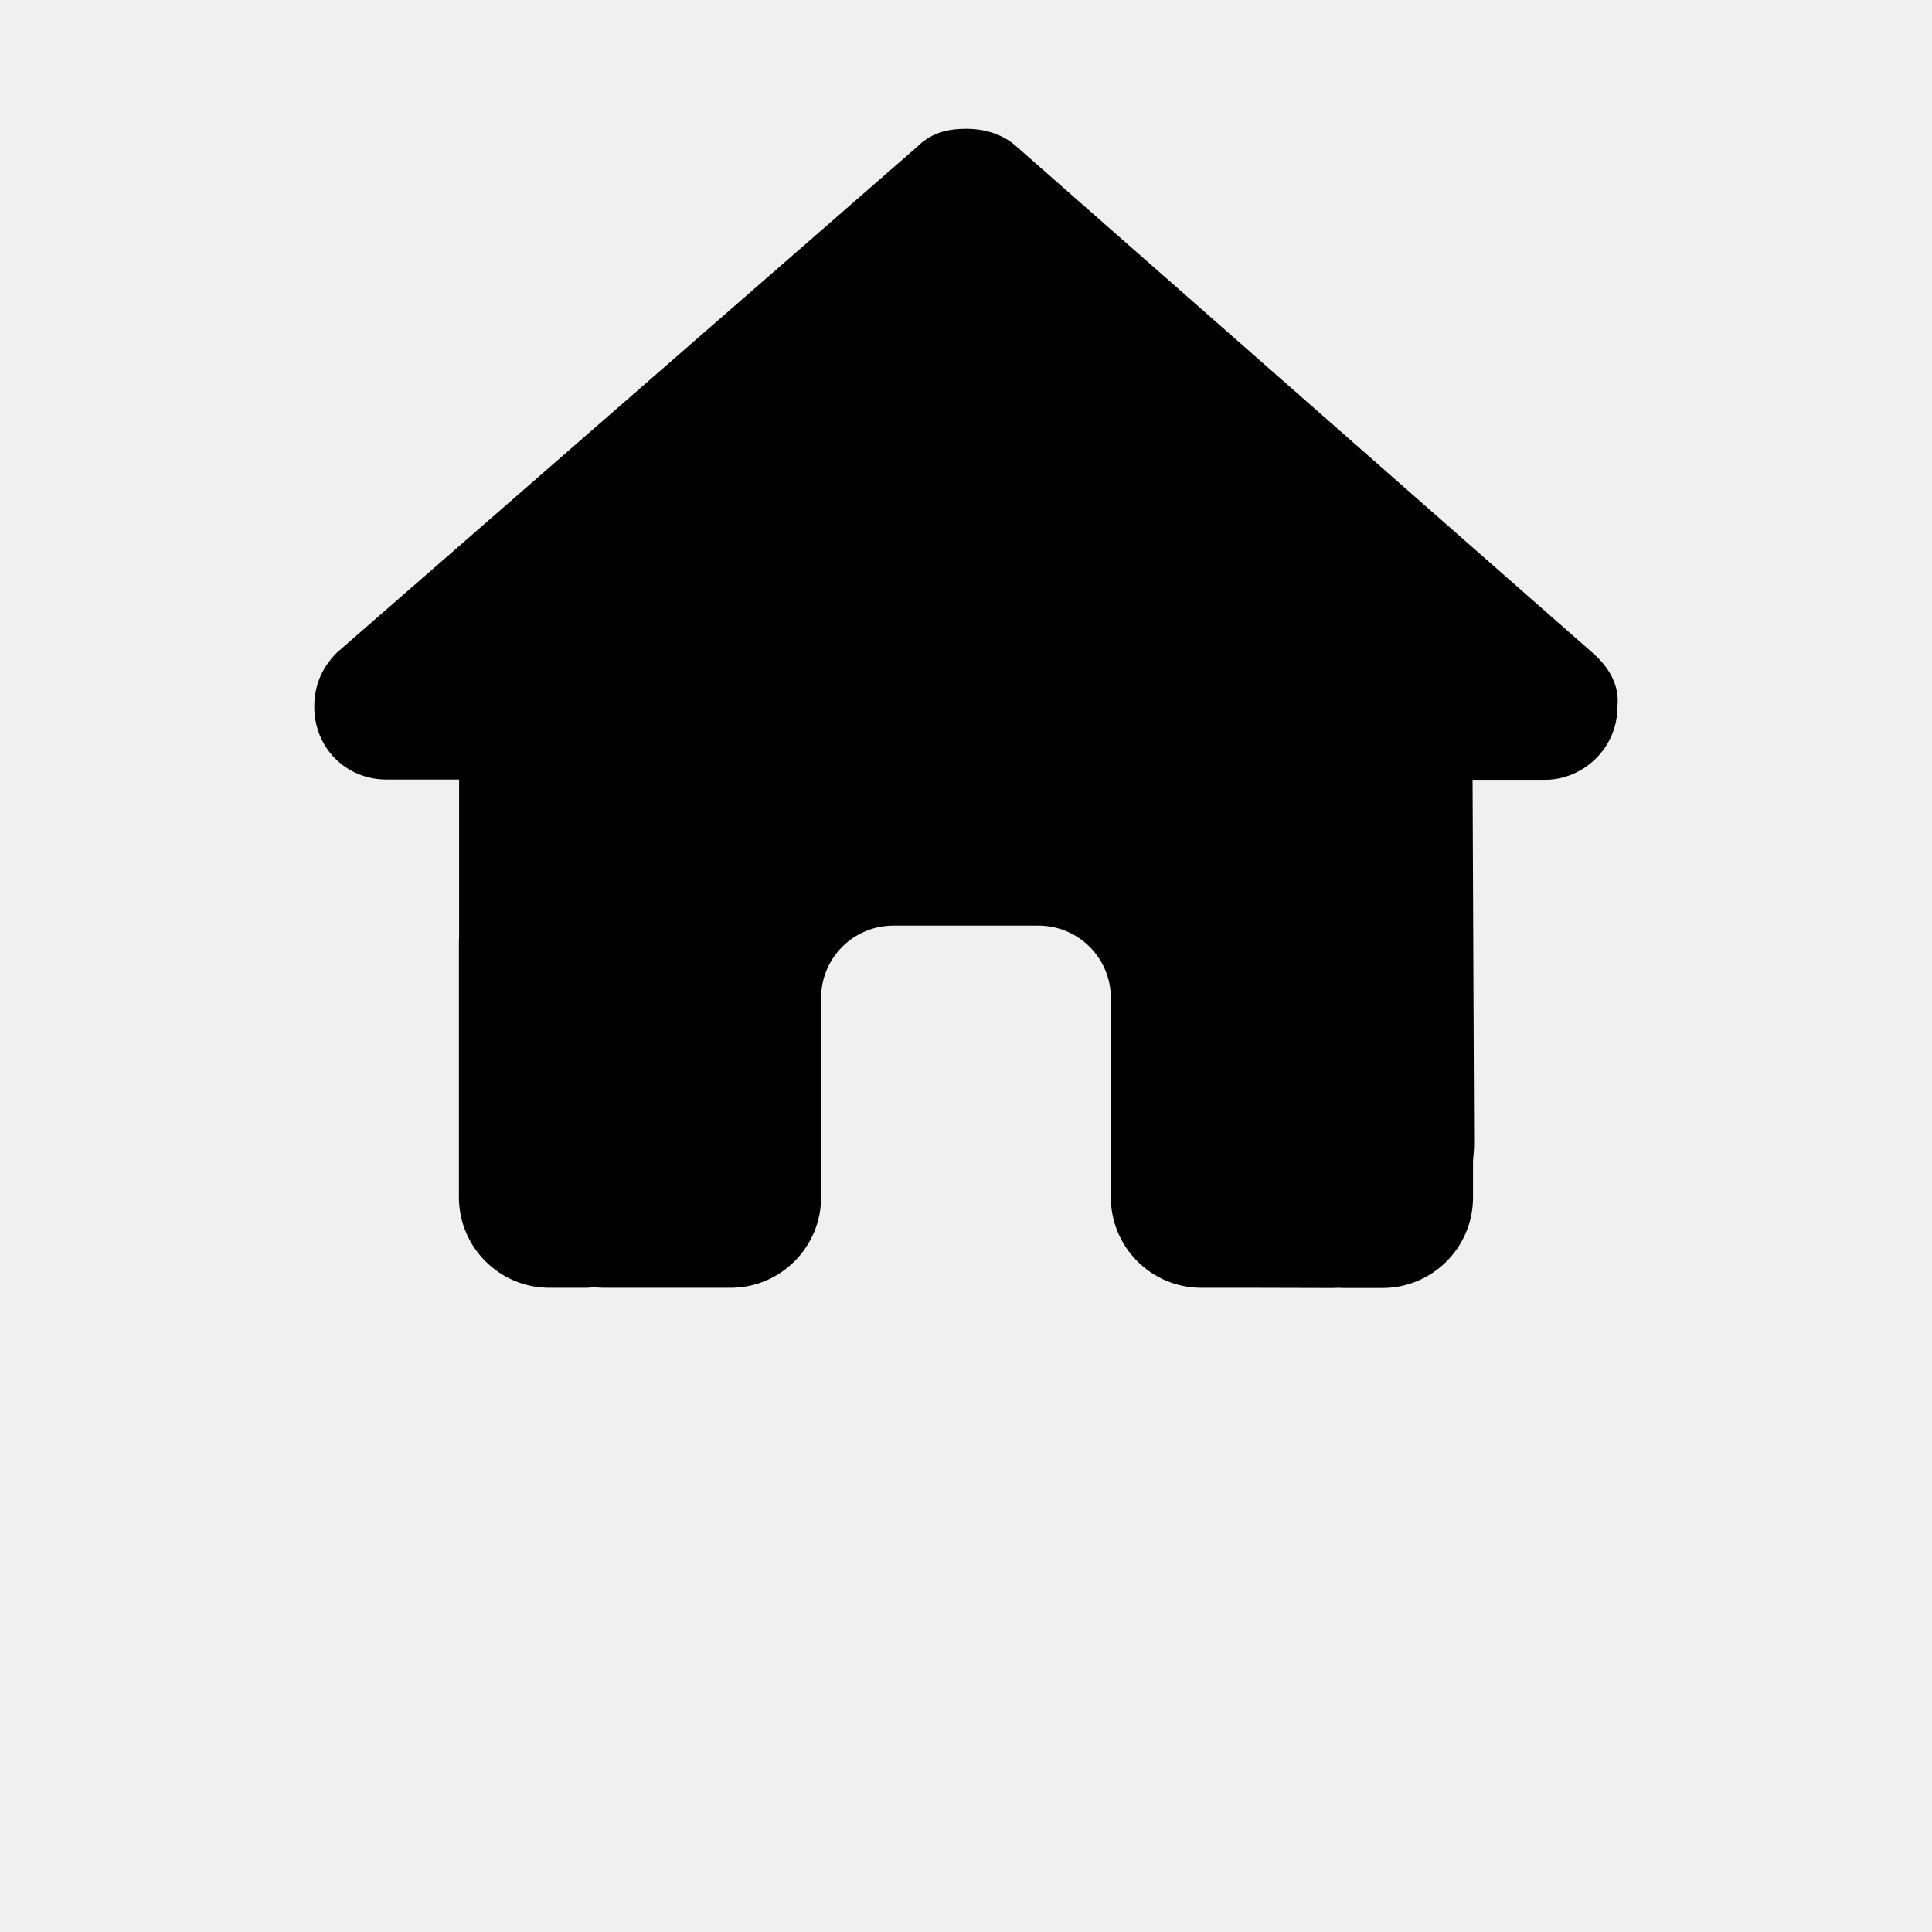
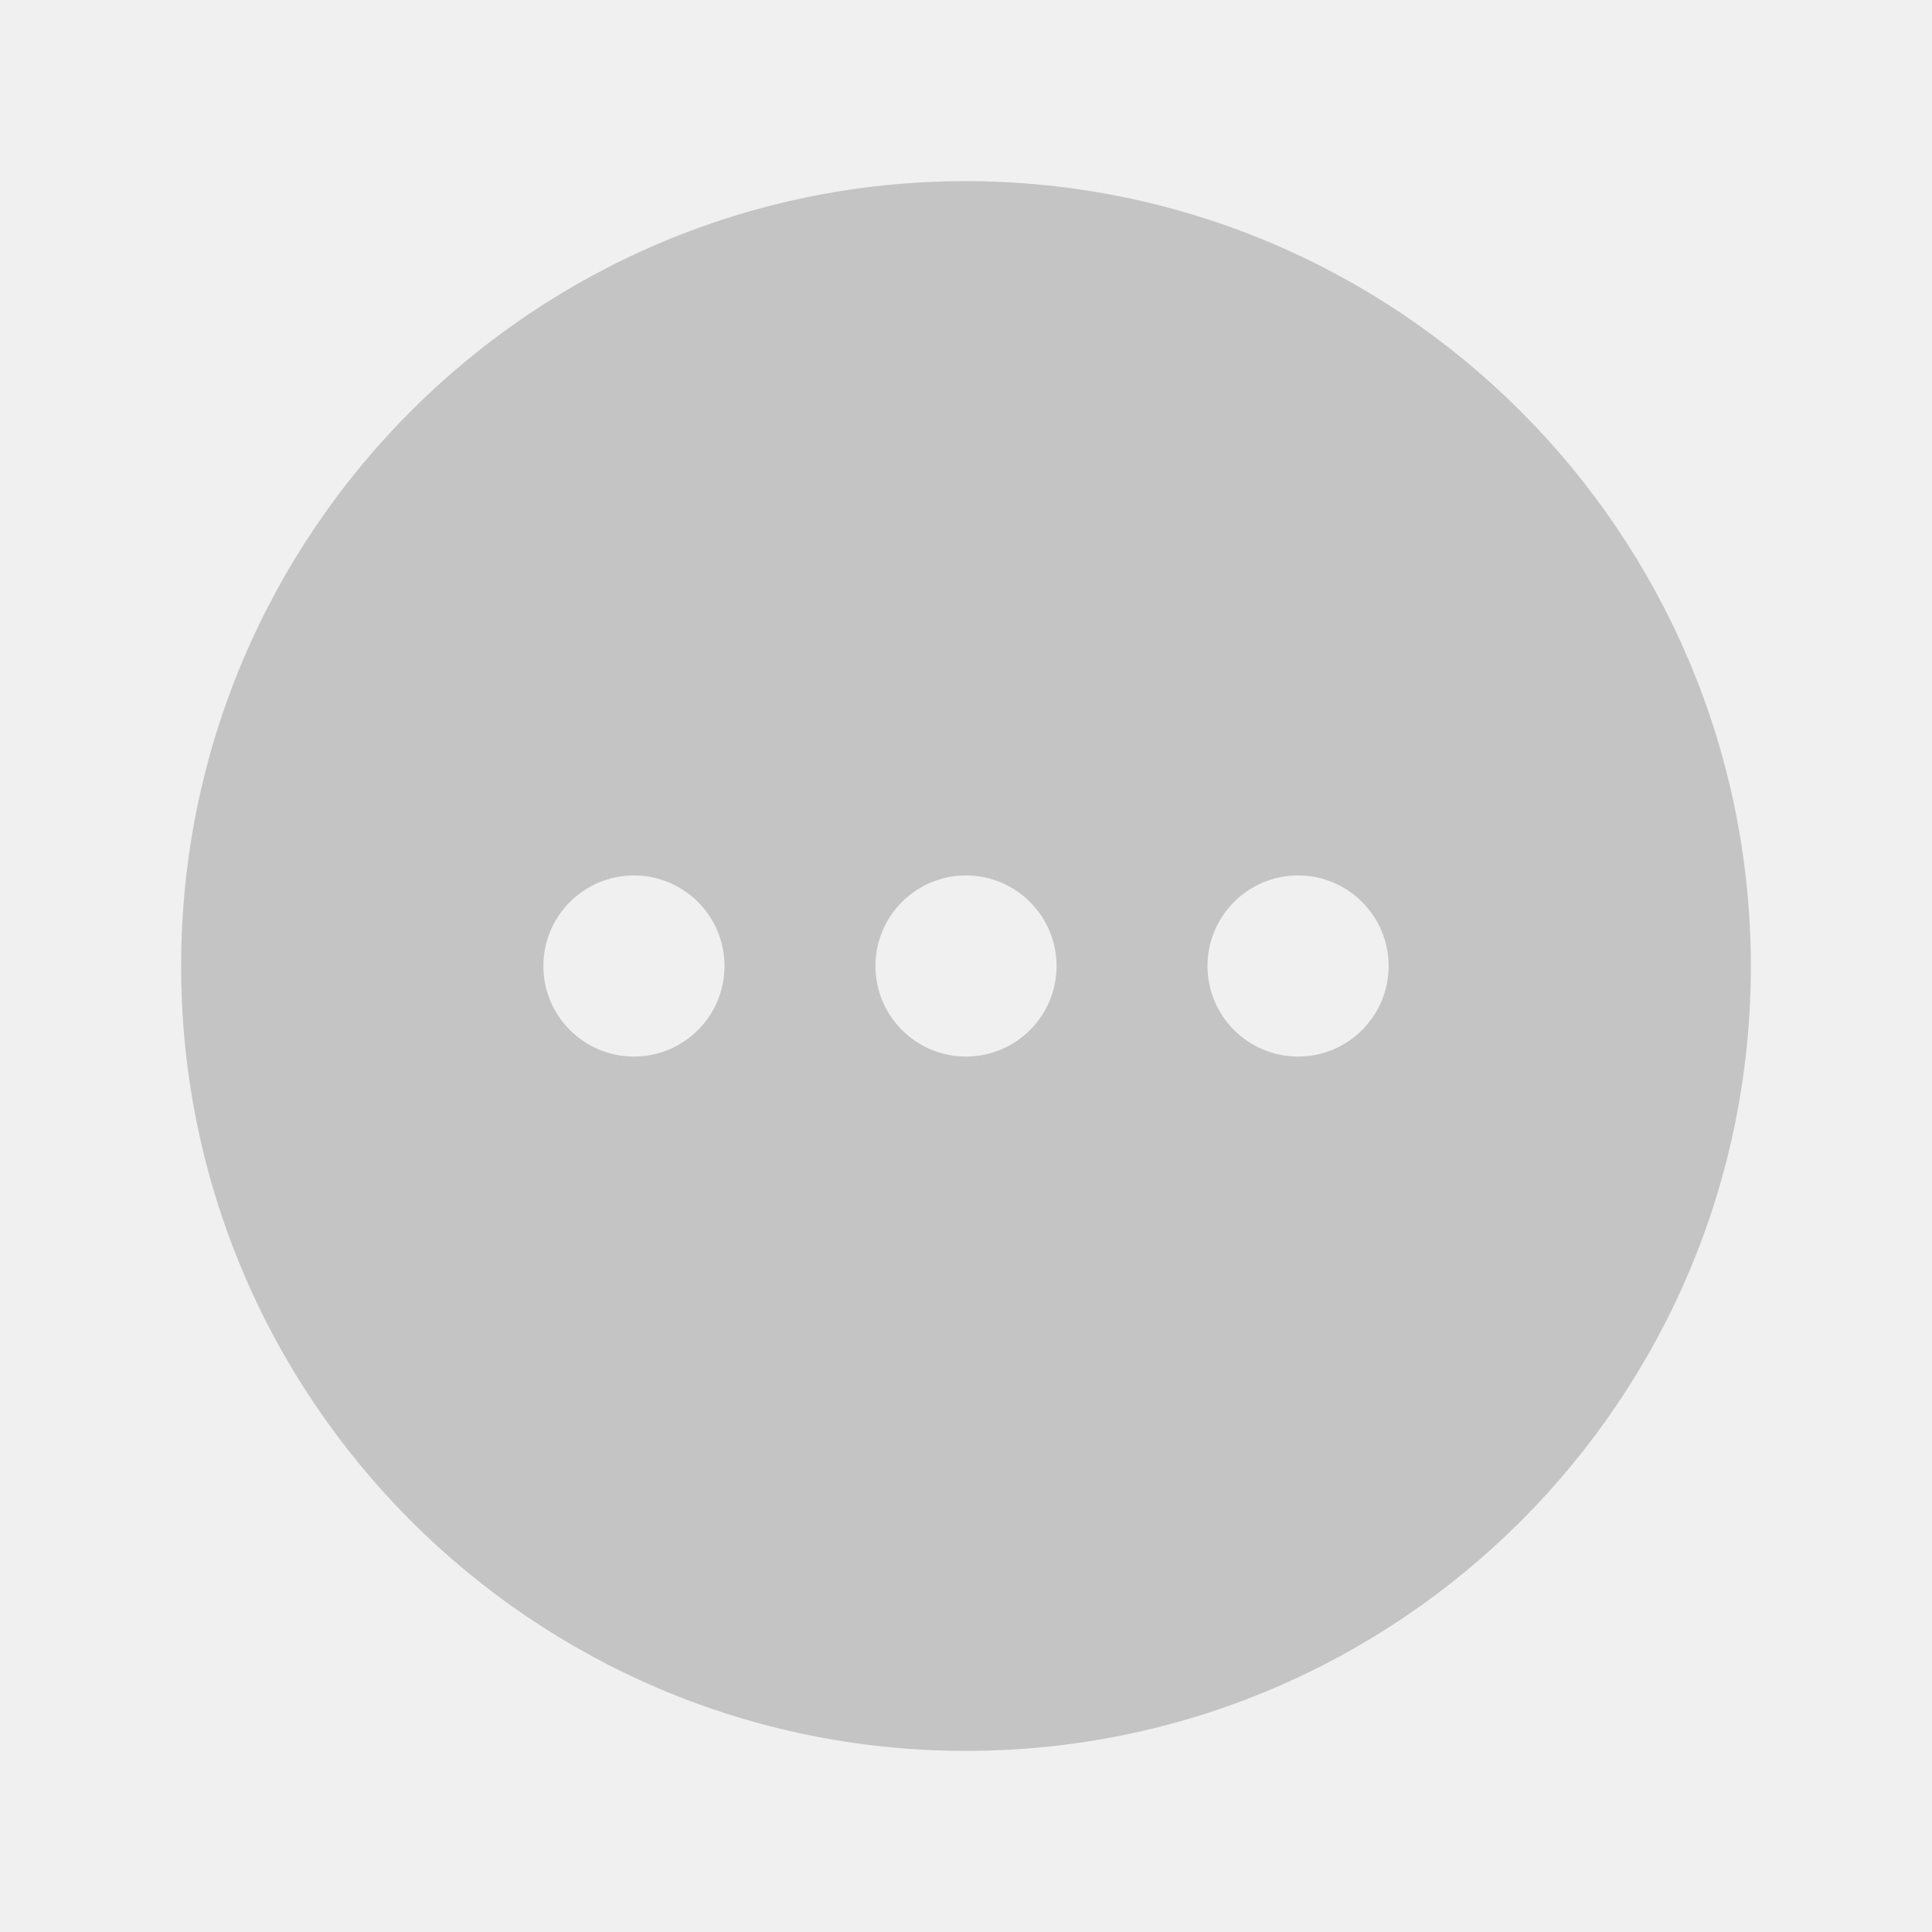
- <svg xmlns="http://www.w3.org/2000/svg" width="30" height="30" viewBox="0 0 30 30" fill="none">
-   <path d="M25.115 10.981C25.115 11.613 24.588 12.109 23.99 12.109H22.866L22.89 17.74C22.89 17.835 22.883 17.93 22.873 18.025V18.594C22.873 19.371 22.243 20 21.467 20H20.904C20.866 20 20.827 20 20.788 19.997C20.739 20 20.69 20 20.641 20L19.498 19.997H18.655C17.878 19.997 17.249 19.367 17.249 18.59V17.747V15.497C17.249 14.875 16.746 14.373 16.124 14.373H13.874C13.252 14.373 12.75 14.875 12.75 15.497V17.747V18.59C12.75 19.367 12.12 19.997 11.344 19.997H10.5H9.379C9.326 19.997 9.273 19.993 9.221 19.989C9.178 19.993 9.136 19.997 9.094 19.997H8.532C7.755 19.997 7.126 19.367 7.126 18.59V14.654C7.126 14.622 7.126 14.587 7.129 14.555V12.105H6.004C5.372 12.105 4.88 11.613 4.88 10.977C4.88 10.661 4.985 10.38 5.231 10.134L14.24 2.281C14.486 2.035 14.767 2 15.013 2C15.259 2 15.54 2.07 15.751 2.246L24.729 10.137C25.01 10.383 25.15 10.664 25.115 10.981Z" fill="black" />
+ <svg xmlns="http://www.w3.org/2000/svg" width="24" height="24" viewBox="0 0 24 24" fill="none">
+   <g clip-path="url(#clip0_157_390)">
+     <path fill-rule="evenodd" clip-rule="evenodd" d="M12 2.25C6.615 2.25 2.25 6.615 2.25 12C2.25 17.385 6.615 21.75 12 21.75C17.385 21.75 21.75 17.385 21.75 12C21.743 6.618 17.382 2.257 12 2.25ZM7.875 13.125C7.254 13.125 6.75 12.621 6.75 12C6.75 11.379 7.254 10.875 7.875 10.875C8.496 10.875 9 11.379 9 12C9 12.621 8.496 13.125 7.875 13.125ZM12 13.125C11.379 13.125 10.875 12.621 10.875 12C10.875 11.379 11.379 10.875 12 10.875C12.621 10.875 13.125 11.379 13.125 12C13.125 12.621 12.621 13.125 12 13.125ZM16.125 13.125C15.504 13.125 15 12.621 15 12C15 11.379 15.504 10.875 16.125 10.875C16.746 10.875 17.25 11.379 17.25 12C17.25 12.621 16.746 13.125 16.125 13.125Z" fill="#C4C4C4" />
+   </g>
+   <defs>
+     <clipPath id="clip0_157_390">
+       <rect width="24" height="24" fill="white" />
+     </clipPath>
+   </defs>
</svg>
